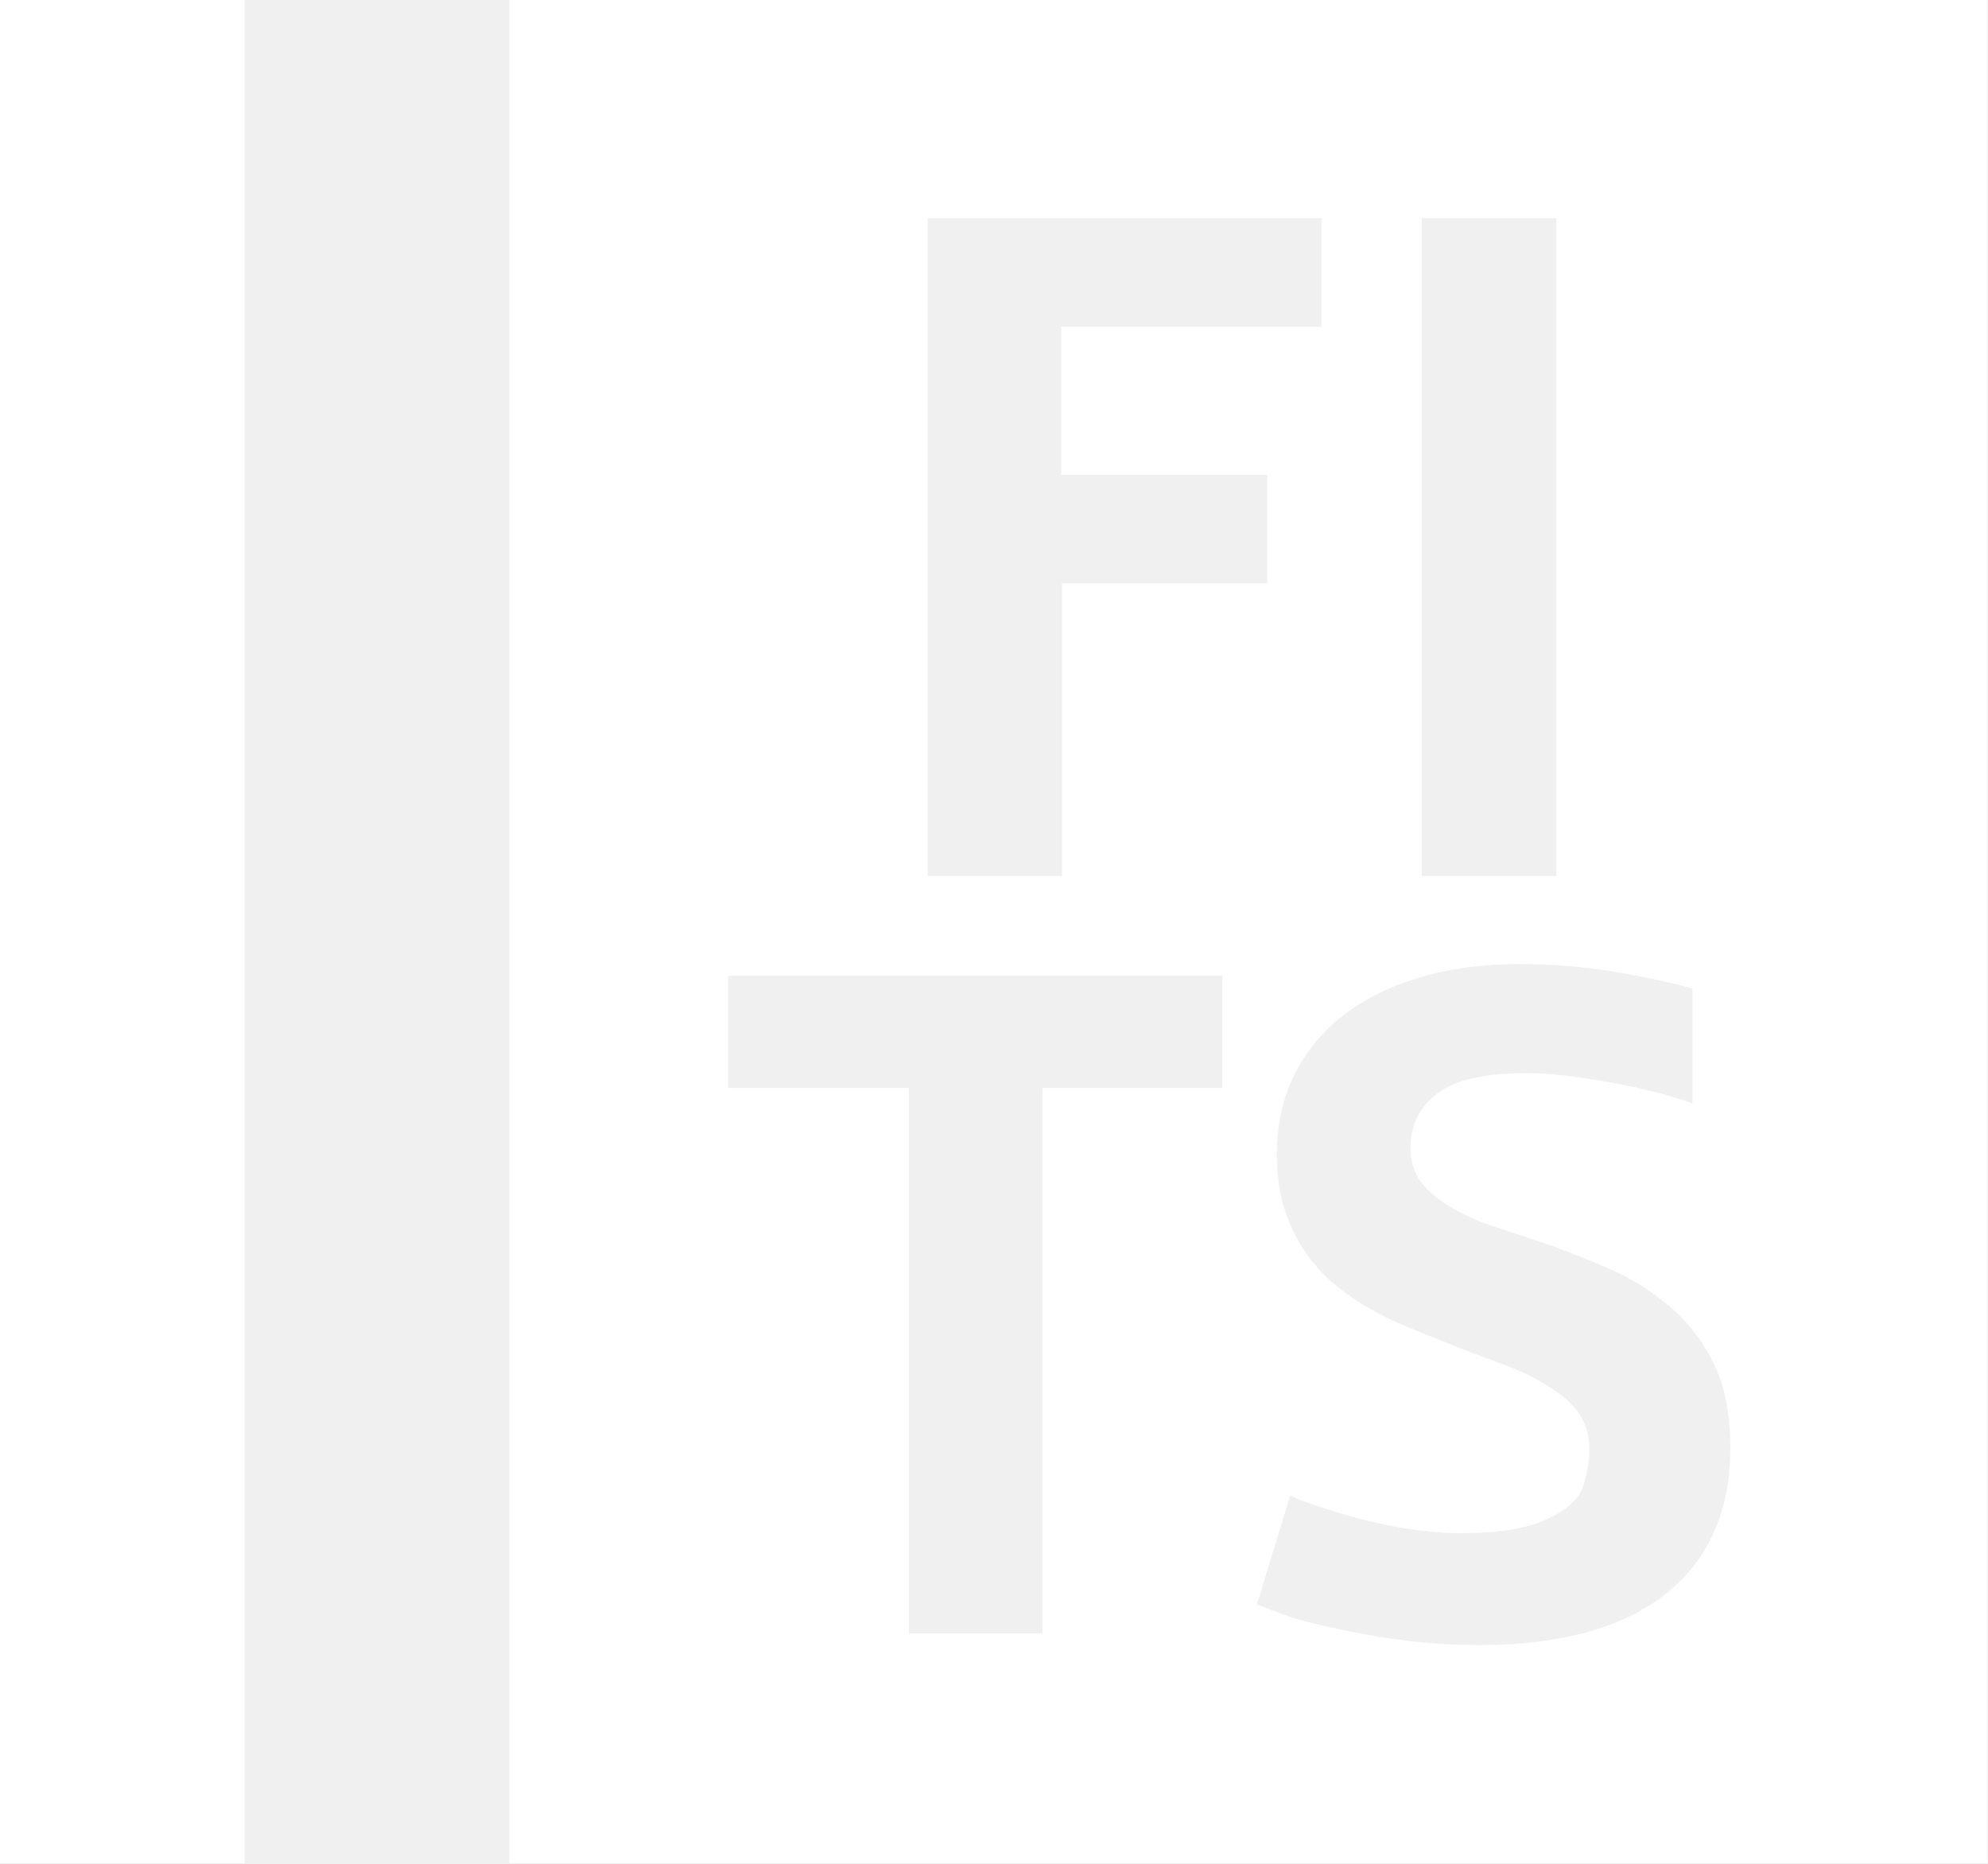
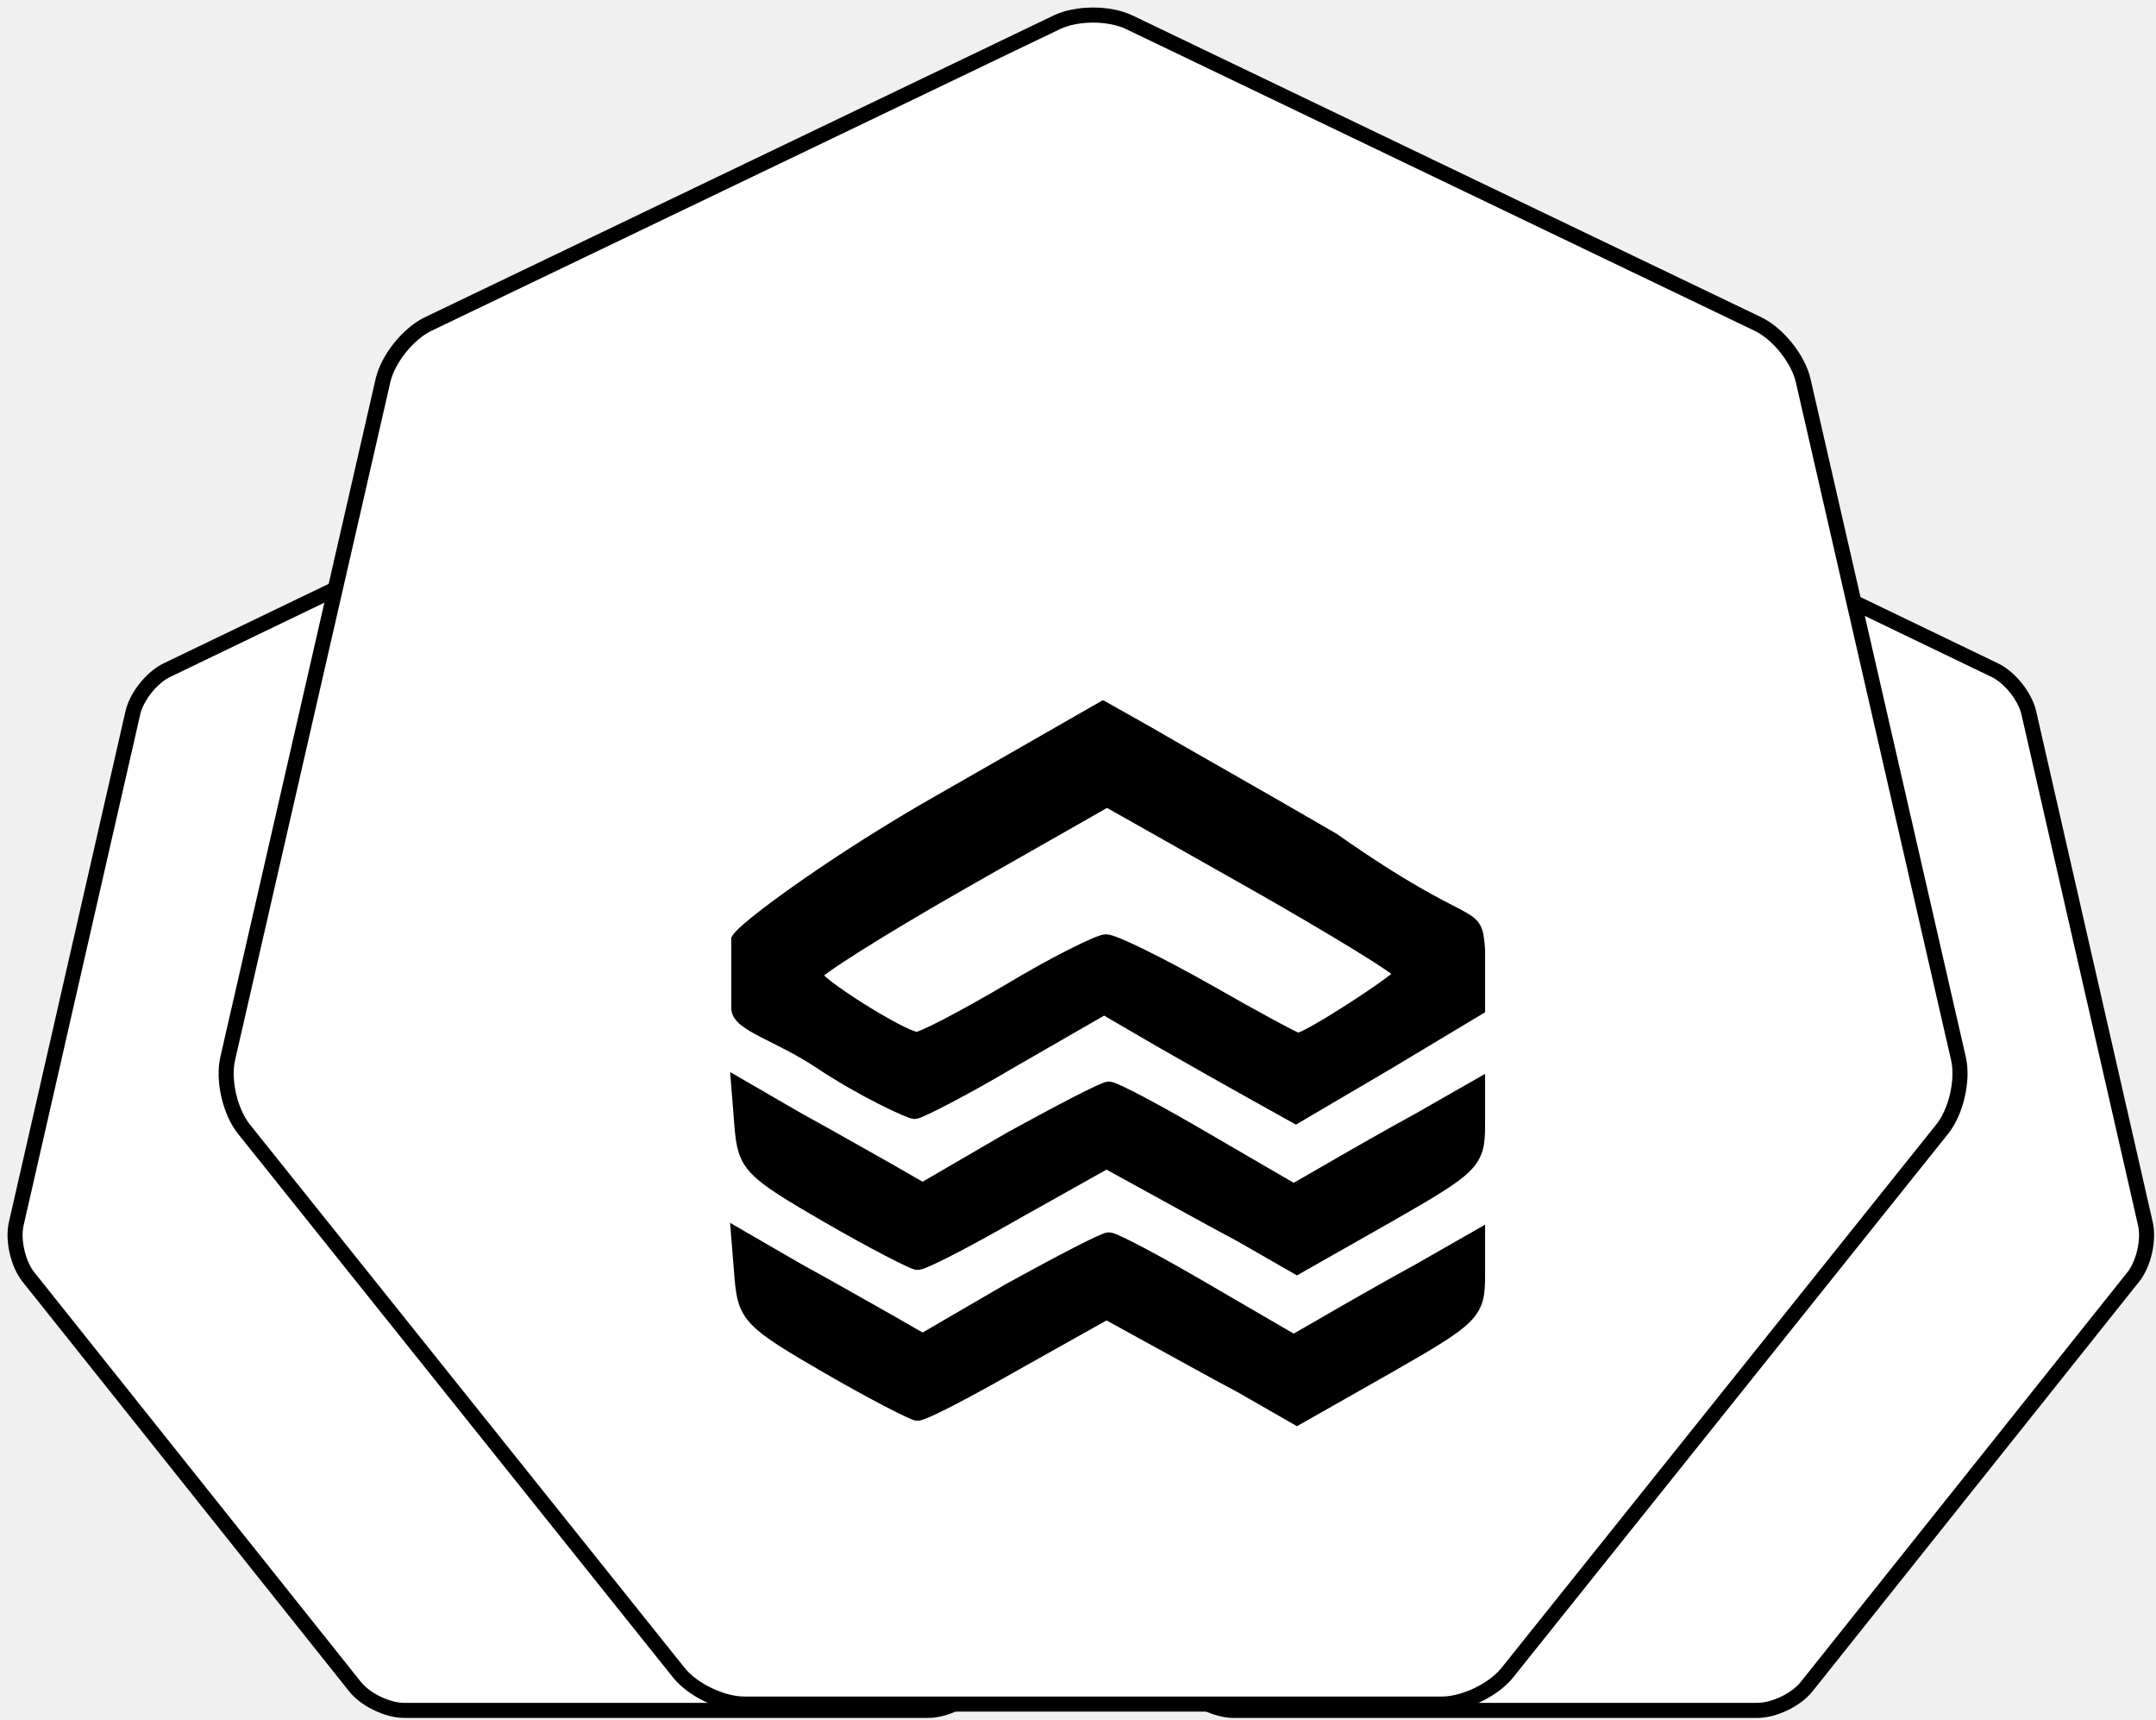
- <svg xmlns="http://www.w3.org/2000/svg" width="100%" height="100%" viewBox="0 0 752 705" version="1.1" xml:space="preserve" style="fill-rule:evenodd;clip-rule:evenodd;stroke-linejoin:round;stroke-miterlimit:2;">
-   <g transform="matrix(1,0,0,1,-204.177,-1091.93)">
-     <g transform="matrix(0.596927,0,0,0.596927,-406.101,729.887)">
-       <rect x="1022.37" y="606.512" width="155.009" height="1180.67" style="fill:white;" />
-     </g>
-     <path d="M955.939,1091.93L955.939,1796.71L396.828,1796.71L396.828,1091.93L955.939,1091.93ZM763.761,1714.19C749.304,1714.19 734.848,1712.83 720.391,1710.09C705.934,1707.35 695.878,1704.93 690.224,1702.83C684.569,1700.73 681.042,1699.39 679.643,1698.81L692.235,1657.53C693.75,1658.58 698.939,1660.51 707.799,1663.31C716.66,1666.1 725.258,1668.23 733.594,1669.69C741.93,1671.14 749.771,1671.87 757.116,1671.87C771.106,1671.87 781.891,1670.1 789.469,1666.54C797.047,1662.98 801.594,1658.76 803.109,1653.86C804.625,1648.96 805.383,1644.36 805.383,1640.05C805.383,1632.12 802.206,1625.62 795.852,1620.55C789.498,1615.48 781.745,1611.28 772.593,1607.95C763.441,1604.63 755.483,1601.57 748.721,1598.77C744.874,1597.26 740.677,1595.57 736.13,1593.7C731.583,1591.84 727.036,1589.62 722.489,1587.06C717.942,1584.49 713.541,1581.46 709.286,1577.96C705.03,1574.47 701.27,1570.36 698.006,1565.63C694.741,1560.91 692.118,1555.52 690.136,1549.46C688.154,1543.39 687.163,1536.46 687.163,1528.65C687.163,1517.45 689.378,1507.4 693.809,1498.48C698.239,1489.56 704.477,1482.01 712.521,1475.83C720.566,1469.65 730.213,1464.9 741.464,1461.58C752.715,1458.26 765.16,1456.6 778.801,1456.6C791.043,1456.6 802.964,1457.56 814.564,1459.48C826.165,1461.4 836.104,1463.53 844.381,1465.86L844.381,1509.23C838.319,1507.14 831.848,1505.3 824.97,1503.73C818.091,1502.15 810.688,1500.78 802.76,1499.62C794.832,1498.45 787.603,1497.87 781.074,1497.87C765.685,1497.87 754.609,1500.43 747.847,1505.56C741.085,1510.69 737.704,1517.63 737.704,1526.37C737.704,1533.6 740.823,1539.63 747.06,1544.47C753.297,1549.31 760.759,1553.13 769.445,1555.93C778.131,1558.73 785.796,1561.29 792.442,1563.62C802.002,1567.24 809.609,1570.33 815.264,1572.89C820.918,1575.46 826.806,1579.1 832.927,1583.82C839.048,1588.54 844.148,1594.02 848.229,1600.26C852.309,1606.5 855.078,1612.85 856.536,1619.32C857.993,1625.79 858.722,1632.47 858.722,1639.35C858.722,1651.47 856.652,1662.17 852.513,1671.44C848.374,1680.7 842.283,1688.52 834.238,1694.87C826.194,1701.23 816.284,1706.03 804.508,1709.3C792.733,1712.56 779.151,1714.19 763.761,1714.19ZM666.527,1503.46L666.527,1460.97L479.579,1460.97L479.579,1503.46L547.958,1503.46L547.958,1709.82L598.499,1709.82L598.499,1503.46L666.527,1503.46ZM792.879,1423.3L792.879,1174.44L741.989,1174.44L741.989,1423.3L792.879,1423.3ZM704.039,1215.54L704.039,1174.44L555.041,1174.44L555.041,1423.3L605.931,1423.3L605.931,1312.6L683.578,1312.6L683.578,1271.5L605.581,1271.5L605.581,1215.54L704.039,1215.54Z" style="fill:white;" />
+ <svg xmlns="http://www.w3.org/2000/svg" width="143px" height="114px" viewBox="0 0 143 114" version="1.1">
+   <g id="Page-1" stroke="none" stroke-width="1" fill="none" fill-rule="evenodd">
+     <path d="M42.383,29.359 C43.38,28.879 45,28.881 45.992,29.359 L77.313,44.442 C78.309,44.922 79.318,46.19 79.563,47.264 L87.298,81.156 C87.544,82.234 87.182,83.813 86.495,84.674 L64.821,111.853 C64.131,112.718 62.671,113.419 61.569,113.419 L26.806,113.419 C25.7,113.419 24.241,112.714 23.555,111.853 L1.88,84.674 C1.191,83.809 0.832,82.229 1.077,81.156 L8.813,47.264 C9.059,46.186 10.07,44.92 11.063,44.442 L42.383,29.359 Z" id="path-1" stroke="#000000" fill="#FFFFFF" fill-rule="nonzero" />
+     <path d="M97.383,29.359 C98.38,28.879 100,28.881 100.992,29.359 L132.313,44.442 C133.309,44.922 134.318,46.19 134.563,47.264 L142.298,81.156 C142.544,82.234 142.182,83.813 141.495,84.674 L119.821,111.853 C119.131,112.718 117.671,113.419 116.569,113.419 L81.806,113.419 C80.7,113.419 79.241,112.714 78.555,111.853 L56.88,84.674 C56.191,83.809 55.832,82.229 56.077,81.156 L63.813,47.264 C64.059,46.186 65.07,44.92 66.063,44.442 L97.383,29.359 Z" id="path-1" stroke="#000000" fill="#FFFFFF" fill-rule="nonzero" />
+     <path d="M70.098,1.477 C71.424,0.84 73.581,0.842 74.902,1.477 L116.602,21.488 C117.929,22.124 119.272,23.806 119.598,25.231 L129.897,70.196 C130.225,71.627 129.742,73.721 128.828,74.864 L99.971,110.923 C99.053,112.07 97.108,113 95.642,113 L49.358,113 C47.885,113 45.944,112.065 45.029,110.923 L16.172,74.864 C15.254,73.716 14.776,71.621 15.103,70.196 L25.402,25.231 C25.729,23.8 27.076,22.122 28.397,21.488 L70.098,1.477 Z" id="path-1" stroke="#000000" fill="#FFFFFF" fill-rule="nonzero" />
+     <path d="M54.419,70.385 C51.676,68.556 49,67.902 49,66.844 C49,65.787 49,63.634 49,62.313 C49.441,61.576 54.64,57.697 61.18,53.861 L73.16,47 L76.173,48.697 C77.79,49.656 83.302,52.754 88.373,55.705 C97.78,62.313 97.78,60.113 98,62.991 L98,66.844 L91.974,70.459 L85.947,74 L83.302,72.525 C81.832,71.713 78.965,70.09 76.908,68.91 L73.233,66.77 L67.207,70.238 C63.973,72.156 60.96,73.705 60.666,73.705 C60.372,73.705 57.256,72.277 54.419,70.385 Z M66.951,65.727 C69.968,63.909 72.911,62.455 73.353,62.455 C73.868,62.455 76.811,63.909 80.049,65.727 C83.213,67.545 85.936,69 86.083,69 C86.745,69 93,64.927 93,64.564 C93,64.273 88.585,61.582 83.213,58.527 L73.426,53 L63.713,58.527 C58.342,61.582 54,64.345 54,64.636 C54,65.218 59.666,68.782 60.77,68.927 C61.064,69 63.86,67.545 66.951,65.727 Z" id="Shape" stroke="#000000" fill="#000000" fill-rule="nonzero" />
+     <path d="M54.915,80.602 C49.803,77.639 49.438,77.277 49.219,74.747 L49,72 L52.87,74.241 C54.988,75.398 57.763,76.988 58.931,77.639 L61.195,78.94 L67.037,75.542 C70.323,73.735 73.244,72.217 73.537,72.217 C73.902,72.217 76.75,73.735 79.963,75.614 L85.805,79.012 L88.069,77.711 C89.31,76.988 92.085,75.398 94.203,74.241 L98,72.072 L98,74.602 C98,77.06 97.708,77.349 92.012,80.602 L86.024,84 L82.373,81.904 C80.328,80.819 77.48,79.229 76.019,78.434 L73.39,76.988 L67.329,80.386 C64.043,82.265 61.122,83.783 60.83,83.711 C60.611,83.711 57.909,82.337 54.915,80.602 Z" id="Path" stroke="#000000" fill="#000000" fill-rule="nonzero" />
+     <path d="M54.915,90.602 C49.803,87.639 49.438,87.277 49.219,84.747 L49,82 L52.87,84.241 C54.988,85.398 57.763,86.988 58.931,87.639 L61.195,88.94 L67.037,85.542 C70.323,83.735 73.244,82.217 73.537,82.217 C73.902,82.217 76.75,83.735 79.963,85.614 L85.805,89.012 L88.069,87.711 C89.31,86.988 92.085,85.398 94.203,84.241 L98,82.072 L98,84.602 C98,87.06 97.708,87.349 92.012,90.602 L86.024,94 L82.373,91.904 C80.328,90.819 77.48,89.229 76.019,88.434 L73.39,86.988 L67.329,90.386 C64.043,92.265 61.122,93.783 60.83,93.711 C60.611,93.711 57.909,92.337 54.915,90.602 Z" id="Path" stroke="#000000" fill="#000000" fill-rule="nonzero" />
  </g>
</svg>
